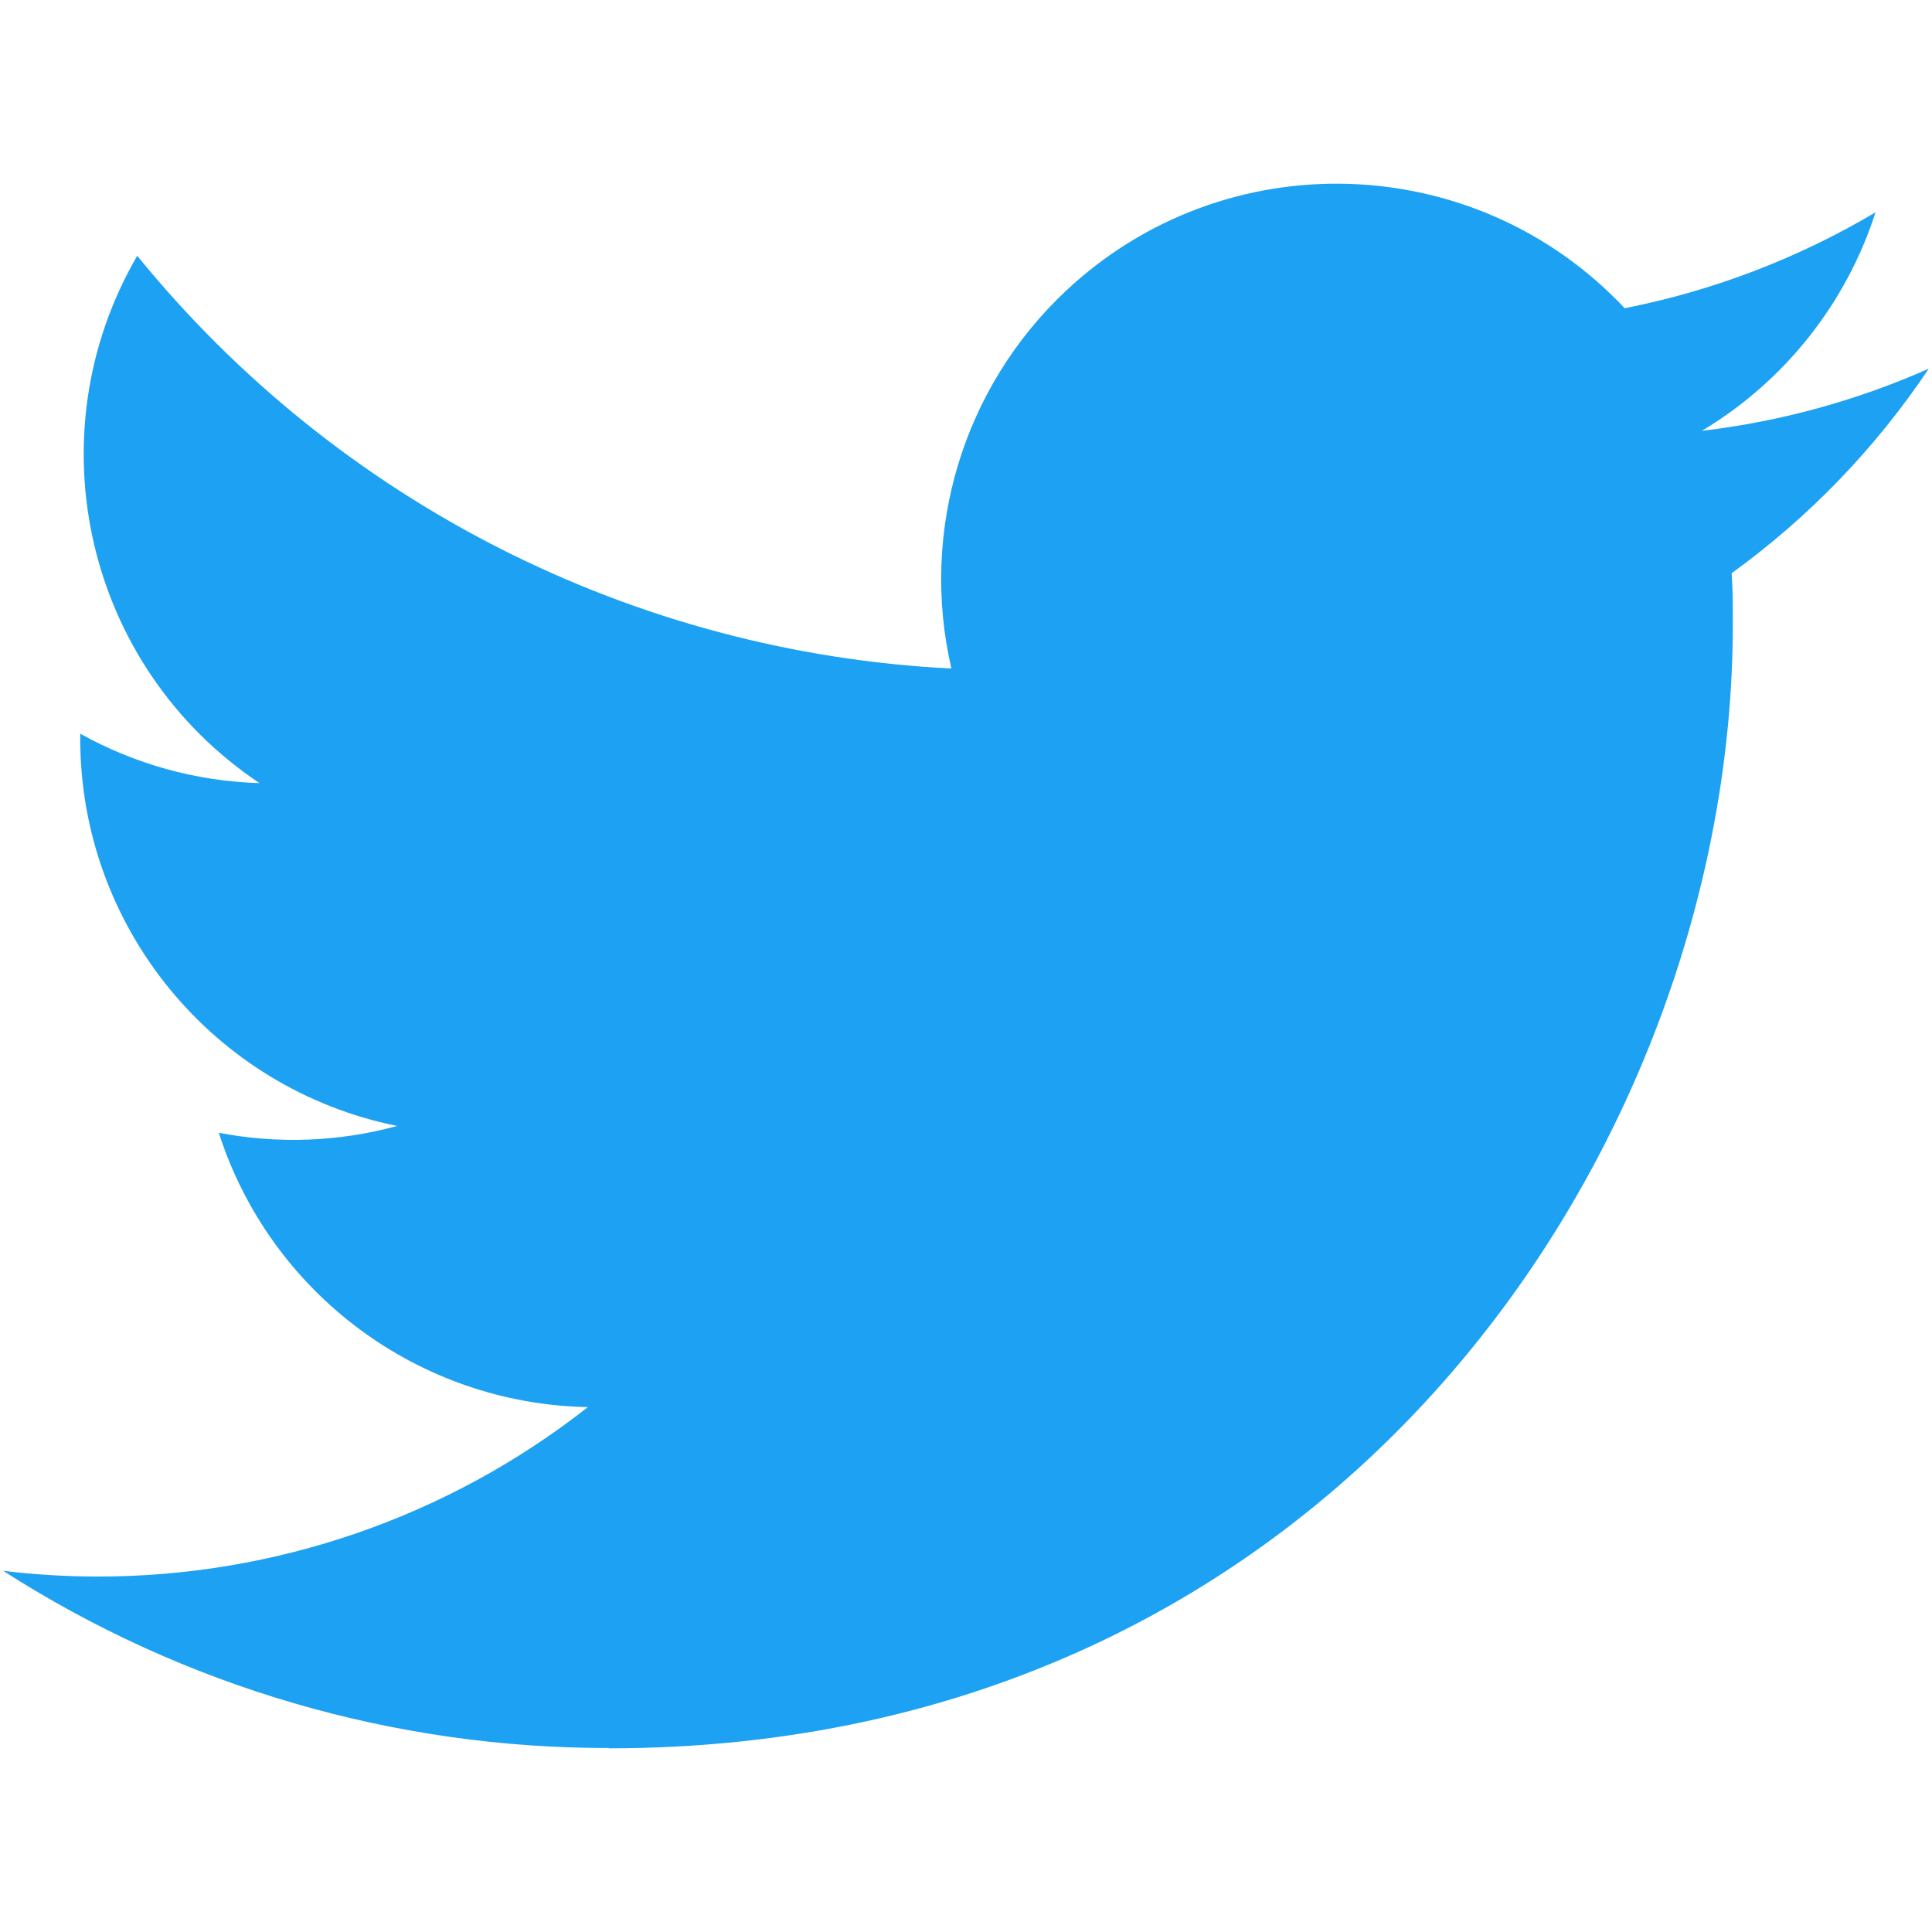
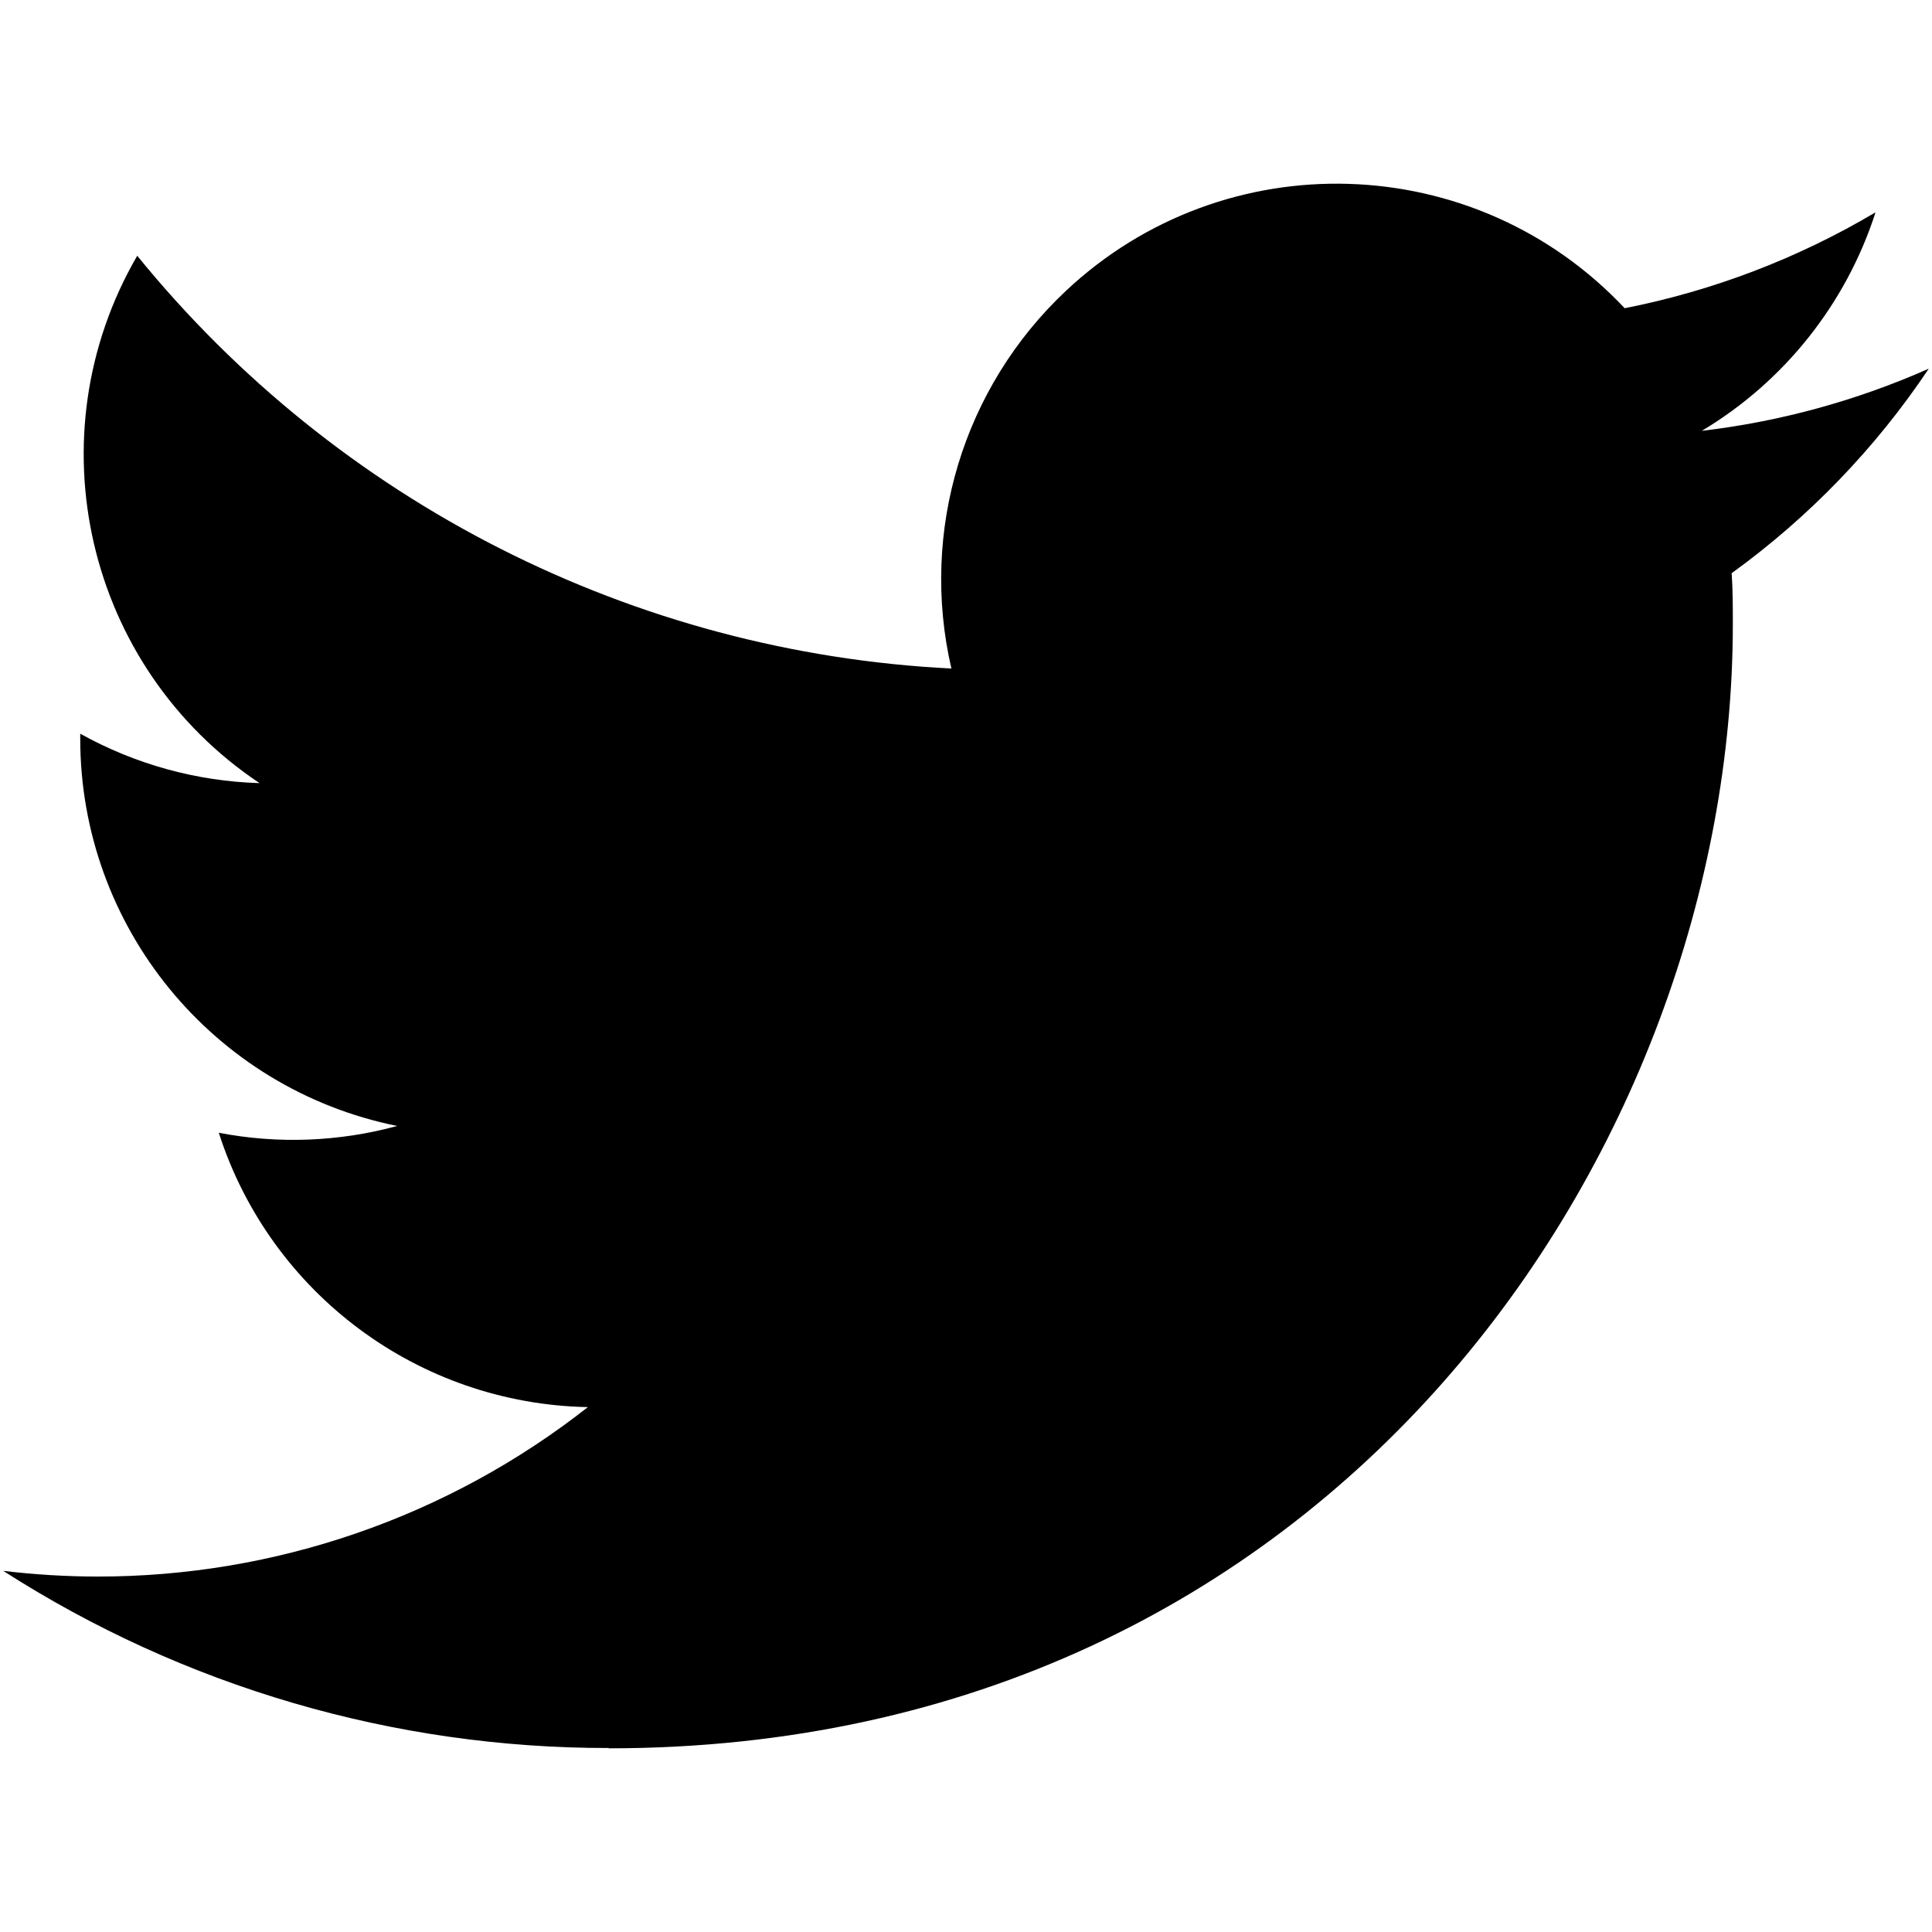
<svg xmlns="http://www.w3.org/2000/svg" version="1.1" width="256" height="256" viewBox="0 0 256 256" xml:space="preserve">
  <defs>
</defs>
  <g transform="translate(128 128) scale(0.5 0.5)" style="">
-     <g style="stroke: none; stroke-width: 0; stroke-dasharray: none; stroke-linecap: butt; stroke-linejoin: miter; stroke-miterlimit: 10; fill: none; fill-rule: nonzero; opacity: 1;" transform="translate(-255.15 -255.15) scale(5.67 5.67)">
-       <path d="M 28.303 81.565 c 33.962 0 52.538 -28.138 52.538 -52.538 c 0 -0.799 0 -1.595 -0.054 -2.387 c 3.614 -2.614 6.733 -5.85 9.212 -9.558 c -3.37 1.493 -6.945 2.473 -10.606 2.905 c 3.855 -2.308 6.74 -5.937 8.118 -10.213 c -3.625 2.151 -7.59 3.667 -11.725 4.482 c -6.993 -7.436 -18.69 -7.795 -26.126 -0.802 c -4.796 4.51 -6.83 11.23 -5.342 17.643 C 29.473 30.352 15.64 23.34 6.264 11.804 c -4.901 8.437 -2.398 19.231 5.717 24.649 c -2.939 -0.087 -5.813 -0.88 -8.381 -2.311 c 0 0.076 0 0.155 0 0.234 c 0.002 8.79 6.198 16.36 14.814 18.101 c -2.718 0.741 -5.571 0.85 -8.338 0.317 c 2.419 7.522 9.351 12.675 17.251 12.823 c -6.539 5.139 -14.616 7.928 -22.932 7.92 C 2.926 73.534 1.459 73.445 0 73.27 c 8.444 5.419 18.27 8.293 28.303 8.28" style="stroke: none; stroke-width: 1; stroke-dasharray: none; stroke-linecap: butt; stroke-linejoin: miter; stroke-miterlimit: 10; fill: rgb(29,161,242); fill-rule: nonzero; opacity: 1;" transform=" matrix(1 0 0 1 0 0) " stroke-linecap="round" />
+     <g style="stroke: none stroke-width: 0 stroke-dasharray: none stroke-linecap: butt stroke-linejoin: miter stroke-miterlimit: 10 fill: none fill-rule: nonzero opacity: 1" transform="translate(-255.15 -255.15) scale(5.67 5.67)">
+       <path d="M 28.303 81.565 c 33.962 0 52.538 -28.138 52.538 -52.538 c 0 -0.799 0 -1.595 -0.054 -2.387 c 3.614 -2.614 6.733 -5.85 9.212 -9.558 c -3.37 1.493 -6.945 2.473 -10.606 2.905 c 3.855 -2.308 6.74 -5.937 8.118 -10.213 c -3.625 2.151 -7.59 3.667 -11.725 4.482 c -6.993 -7.436 -18.69 -7.795 -26.126 -0.802 c -4.796 4.51 -6.83 11.23 -5.342 17.643 C 29.473 30.352 15.64 23.34 6.264 11.804 c -4.901 8.437 -2.398 19.231 5.717 24.649 c -2.939 -0.087 -5.813 -0.88 -8.381 -2.311 c 0 0.076 0 0.155 0 0.234 c 0.002 8.79 6.198 16.36 14.814 18.101 c -2.718 0.741 -5.571 0.85 -8.338 0.317 c 2.419 7.522 9.351 12.675 17.251 12.823 c -6.539 5.139 -14.616 7.928 -22.932 7.92 C 2.926 73.534 1.459 73.445 0 73.27 c 8.444 5.419 18.27 8.293 28.303 8.28" style="stroke: none stroke-width: 1 stroke-dasharray: none stroke-linecap: butt stroke-linejoin: miter stroke-miterlimit: 10 fill: rgb(29,161,242) fill-rule: nonzero opacity: 1" transform=" matrix(1 0 0 1 0 0) " stroke-linecap="round" />
    </g>
  </g>
</svg>
